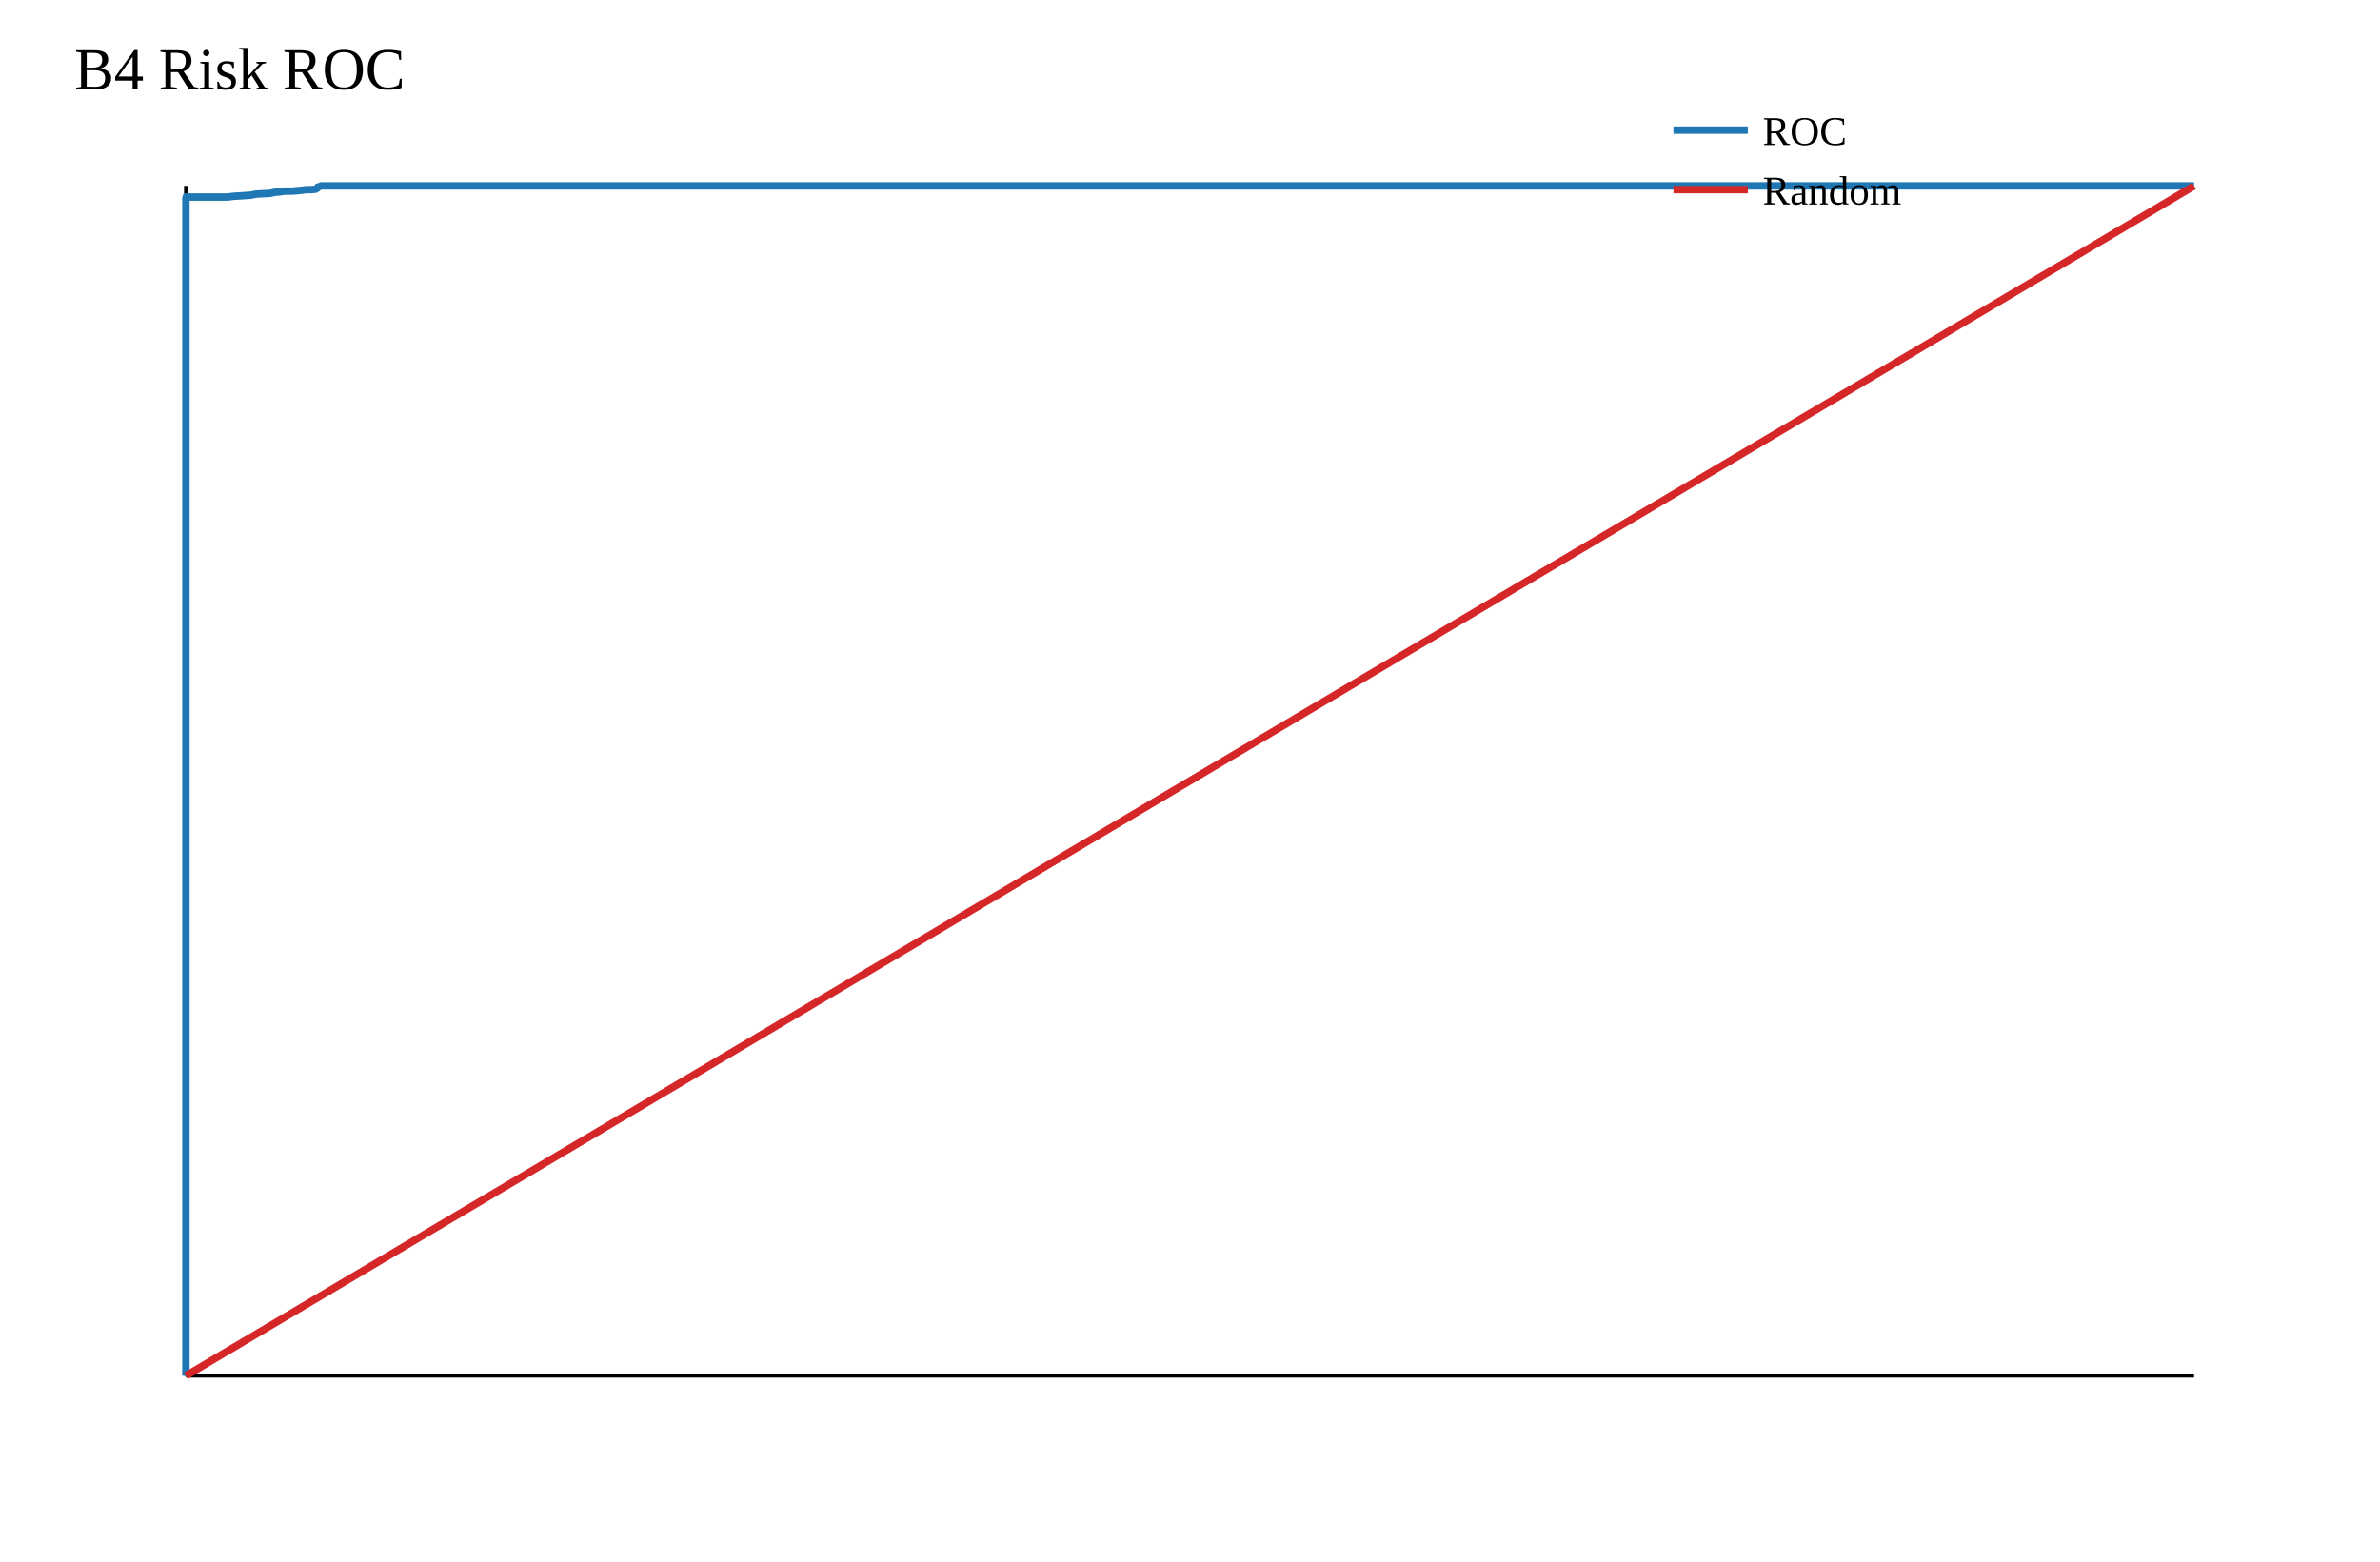
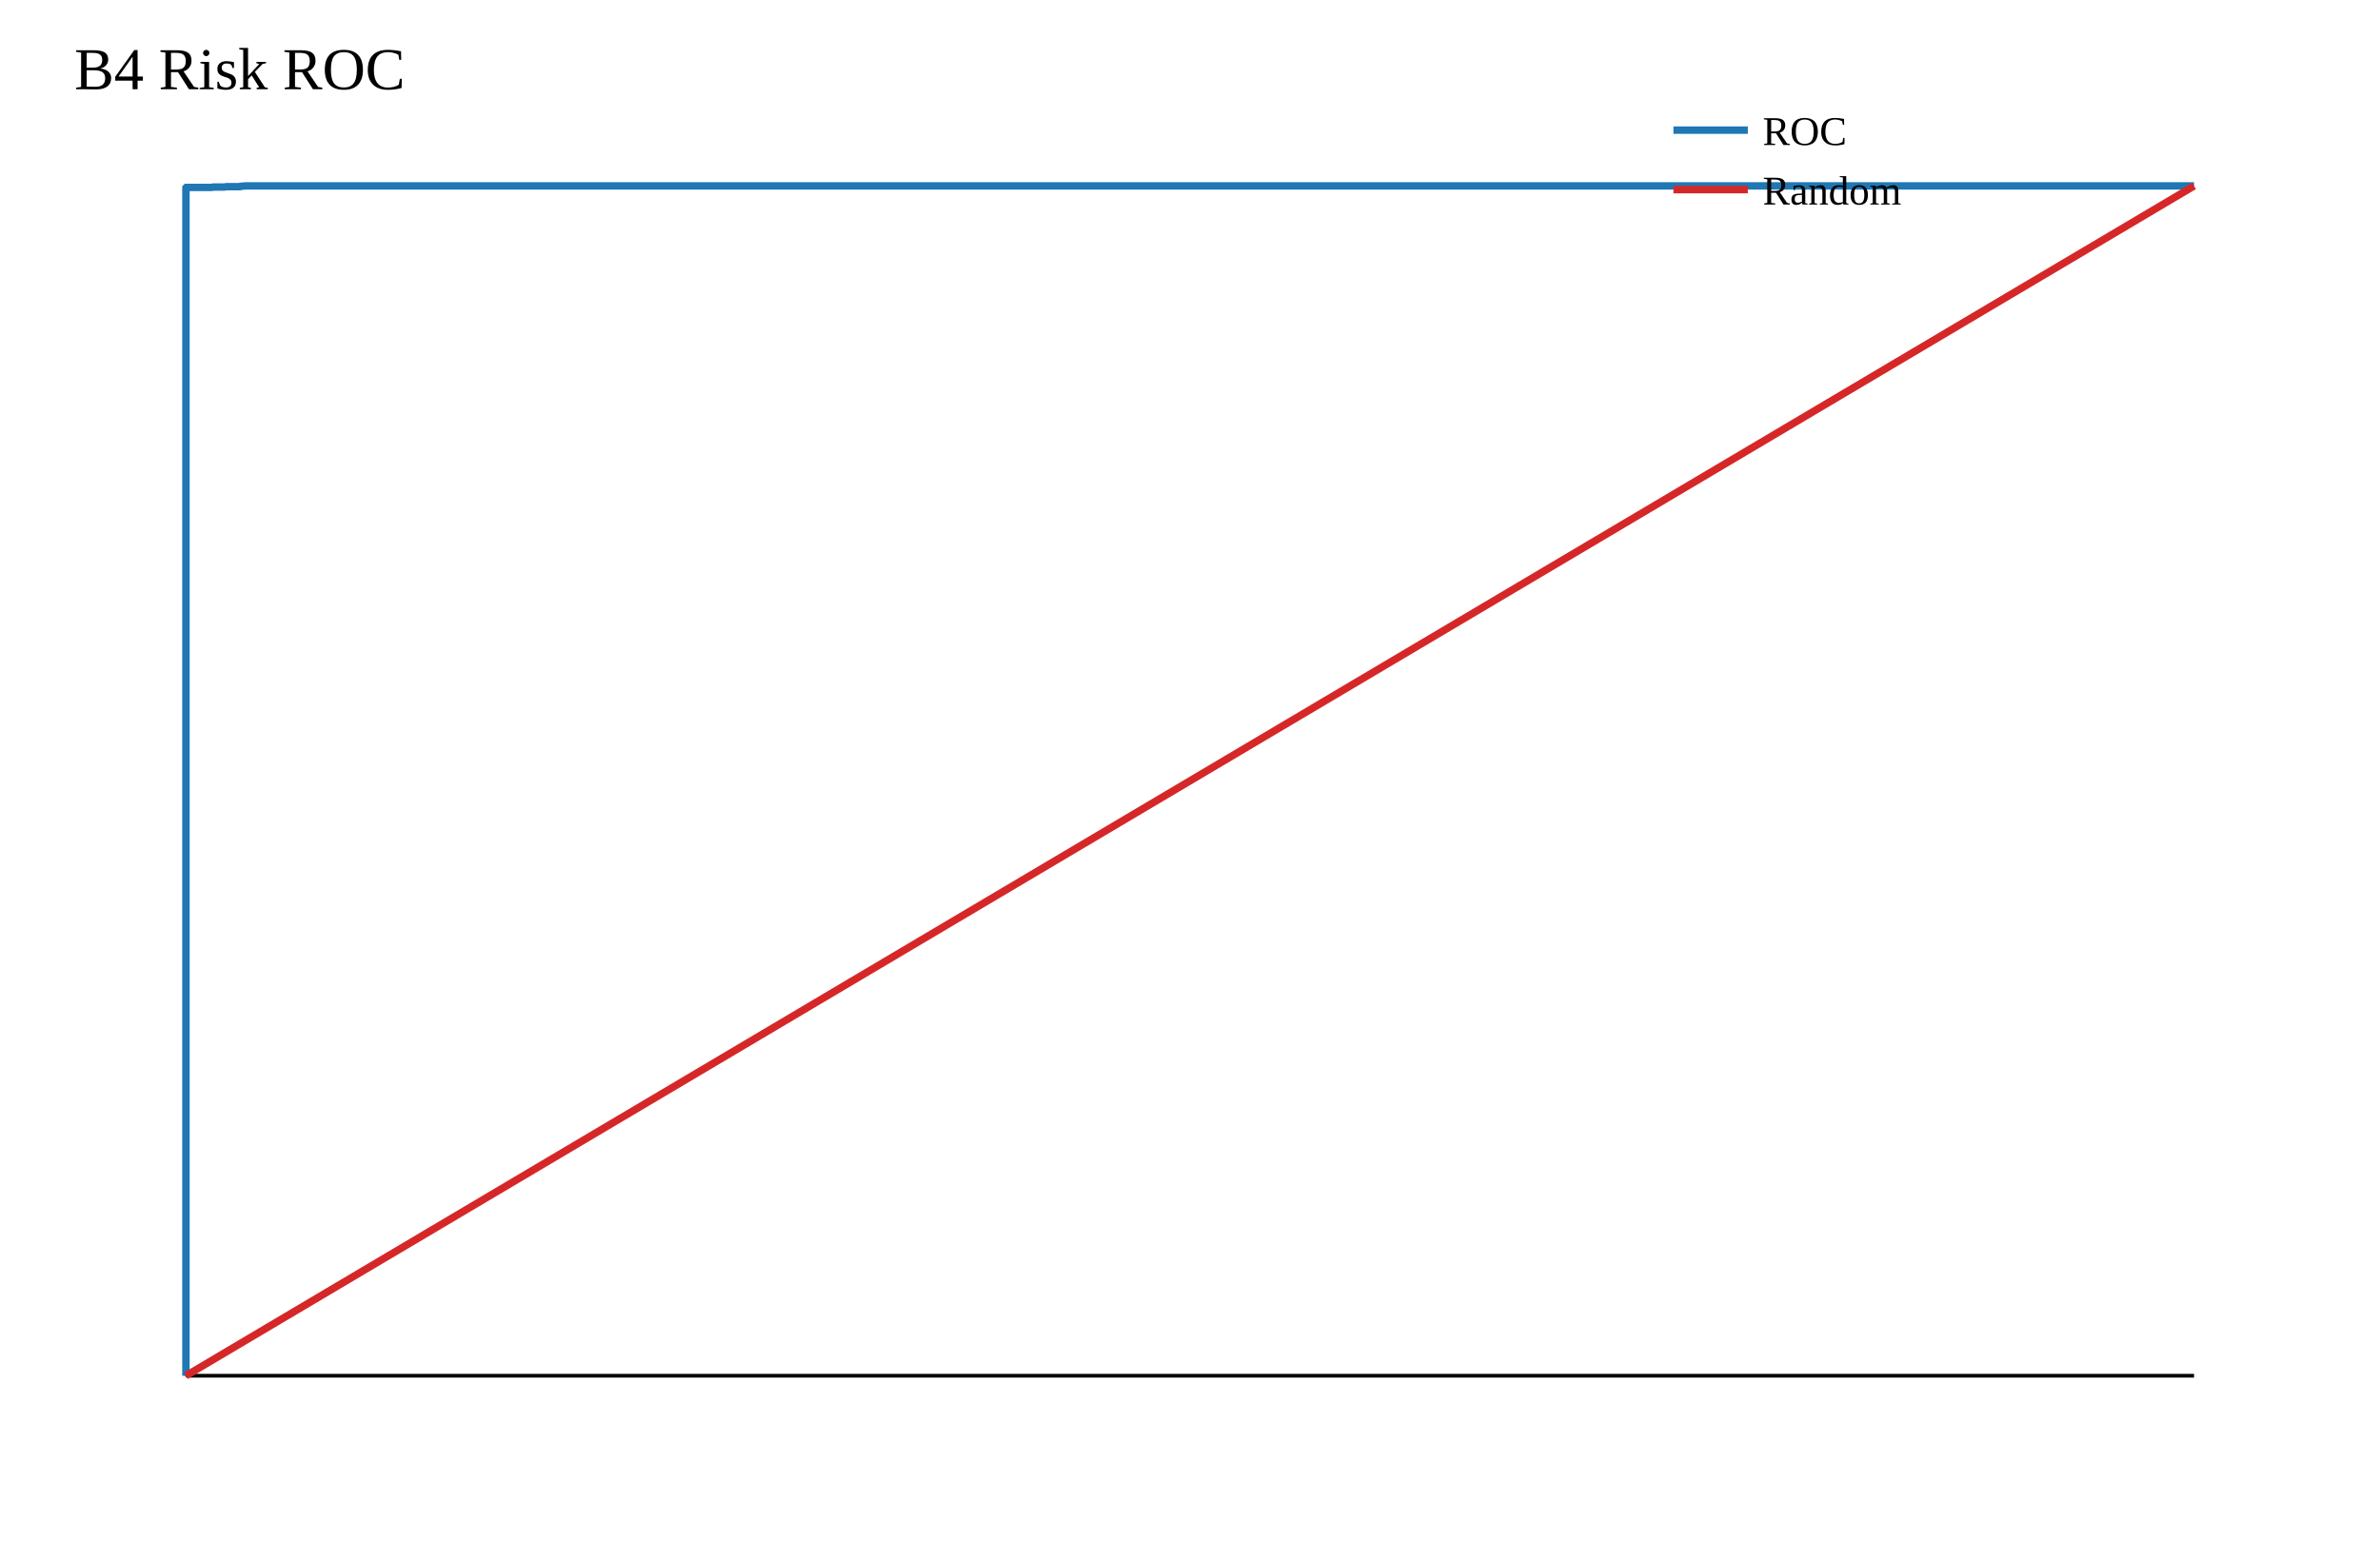
<svg xmlns="http://www.w3.org/2000/svg" width="640" height="420">
  <text x="20" y="24" font-size="16">B4 Risk ROC</text>
  <line x1="50" y1="370" x2="590" y2="370" stroke="black" />
  <line x1="50" y1="370" x2="50" y2="50" stroke="black" />
-   <polyline fill="none" stroke="#1f77b4" stroke-width="2" points="50.0,370.0 50.0,369.7 50.0,369.1 50.0,368.6 50.0,368.1 50.0,367.5 50.0,367.1 50.0,366.7 50.0,366.2 50.0,365.7 50.0,365.2 50.0,364.7 50.0,361.0 50.0,357.8 50.0,355.7 50.0,353.6 50.0,352.2 50.0,350.6 50.0,349.2 50.0,347.0 50.0,346.2 50.0,344.7 50.0,343.1 50.0,341.4 50.0,339.3 50.0,337.9 50.0,336.5 50.0,335.1 50.0,333.5 50.0,332.1 50.0,330.1 50.0,329.1 50.0,326.9 50.0,325.6 50.0,324.1 50.0,322.7 50.0,321.3 50.0,320.0 50.0,318.4 50.0,317.0 50.0,313.7 50.0,311.9 50.0,310.4 50.0,308.6 50.0,306.0 50.0,304.8 50.0,302.6 50.0,300.7 50.0,299.0 50.0,296.4 50.0,294.2 50.0,291.9 50.0,288.3 50.0,285.3 50.0,284.2 50.0,283.1 50.0,282.1 50.0,281.0 50.0,278.4 50.0,276.0 50.0,274.1 50.0,272.6 50.0,269.8 50.0,267.2 50.0,265.0 50.0,263.0 50.0,261.4 50.0,258.5 50.0,256.0 50.0,252.8 50.0,250.2 50.0,248.8 50.0,247.8 50.0,247.0 50.0,245.3 50.0,244.1 50.0,243.1 50.0,241.2 50.0,240.0 50.0,238.5 50.0,237.2 50.0,235.6 50.0,234.0 50.0,232.8 50.0,231.2 50.0,229.3 50.0,227.7 50.0,226.2 50.0,225.0 50.0,222.8 50.0,218.0 50.0,213.9 50.0,208.7 50.0,203.5 50.0,199.1 50.0,196.7 50.0,194.0 50.0,188.1 50.0,181.0 50.0,173.7 50.0,166.7 50.0,159.8 50.0,154.6 50.0,150.0 50.0,142.9 50.0,137.0 50.0,132.3 50.0,128.0 50.0,121.9 50.0,114.4 50.0,108.1 50.0,101.1 50.0,98.8 50.0,97.9 50.0,97.0 50.0,95.8 50.0,94.8 50.0,93.3 50.0,92.0 50.0,91.1 50.0,90.3 50.0,89.0 50.0,88.0 50.0,87.2 50.0,85.6 50.0,84.9 50.0,84.4 50.0,83.6 50.0,82.9 50.0,82.0 50.0,81.4 50.0,80.6 50.0,79.6 50.0,78.9 50.0,78.1 50.0,77.0 50.0,76.0 50.0,74.8 50.0,74.0 50.0,72.9 50.0,71.6 50.0,70.3 50.0,69.2 50.0,68.1 50.0,67.0 50.0,65.4 50.0,64.5 50.0,63.7 50.0,62.1 50.0,61.3 50.0,60.1 50.0,59.2 50.0,58.0 50.0,57.3 50.0,56.6 50.0,55.3 50.0,54.9 50.0,54.1 50.0,53.7 50.0,53.3 50.1,53.0 50.8,53.0 51.6,53.0 52.8,53.0 54.6,53.0 56.6,53.0 57.8,53.0 59.9,53.0 61.1,53.0 62.8,52.8 64.4,52.7 65.9,52.6 67.4,52.5 68.9,52.2 70.8,52.1 72.6,52.0 74.0,51.7 75.2,51.6 76.7,51.4 78.6,51.4 80.8,51.2 82.4,51.0 83.7,51.0 84.8,50.9 85.3,50.6 85.5,50.3 86.4,50.0 88.6,50.0 92.0,50.0 95.5,50.0 105.5,50.0 119.6,50.0 131.9,50.0 148.0,50.0 168.2,50.0 194.3,50.0 214.7,50.0 238.1,50.0 258.1,50.0 272.6,50.0 286.2,50.0 308.1,50.0 331.0,50.0 349.9,50.0 363.3,50.0 381.4,50.0 399.8,50.0 416.0,50.0 433.1,50.0 453.2,50.0 470.2,50.0 487.2,50.0 495.9,50.0 498.4,50.0 500.4,50.0 502.2,50.0 504.0,50.0 590.0,50.0 590.0,50.0" />
+   <polyline fill="none" stroke="#1f77b4" stroke-width="2" points="50.0,370.0 50.0,365.8 50.0,365.6 50.0,365.3 50.0,365.1 50.0,364.9 50.0,364.7 50.0,364.5 50.0,364.3 50.0,364.1 50.0,363.9 50.0,363.7 50.0,363.5 50.0,363.3 50.0,362.7 50.0,362.1 50.0,361.8 50.0,361.4 50.0,361.0 50.0,360.5 50.0,359.6 50.0,358.1 50.0,356.4 50.0,354.9 50.0,352.4 50.0,351.2 50.0,349.6 50.0,348.2 50.0,346.4 50.0,345.2 50.0,343.6 50.0,342.1 50.0,340.8 50.0,338.4 50.0,337.1 50.0,335.3 50.0,333.8 50.0,332.4 50.0,330.9 50.0,329.3 50.0,327.0 50.0,324.5 50.0,322.5 50.0,321.0 50.0,319.0 50.0,316.4 50.0,314.8 50.0,312.6 50.0,310.6 50.0,307.3 50.0,305.3 50.0,303.5 50.0,300.0 50.0,297.2 50.0,294.3 50.0,293.3 50.0,292.2 50.0,291.0 50.0,289.7 50.0,286.0 50.0,283.9 50.0,282.2 50.0,280.4 50.0,277.4 50.0,274.2 50.0,271.7 50.0,270.0 50.0,268.1 50.0,265.1 50.0,261.6 50.0,259.5 50.0,256.4 50.0,255.2 50.0,254.1 50.0,252.5 50.0,251.0 50.0,249.9 50.0,248.7 50.0,246.6 50.0,245.3 50.0,243.9 50.0,242.5 50.0,240.9 50.0,239.0 50.0,237.8 50.0,235.9 50.0,234.1 50.0,232.5 50.0,230.4 50.0,229.1 50.0,226.6 50.0,221.5 50.0,216.9 50.0,210.6 50.0,205.6 50.0,201.3 50.0,198.9 50.0,195.8 50.0,189.2 50.0,181.9 50.0,173.5 50.0,166.5 50.0,159.4 50.0,153.6 50.0,148.9 50.0,140.5 50.0,134.8 50.0,130.3 50.0,125.3 50.0,118.4 50.0,110.7 50.0,104.3 50.0,97.5 50.0,95.2 50.0,94.3 50.0,93.4 50.0,92.3 50.0,91.3 50.0,89.5 50.0,88.3 50.0,87.3 50.0,86.7 50.0,85.6 50.0,84.6 50.0,83.9 50.0,82.2 50.0,81.7 50.0,81.3 50.0,80.7 50.0,80.1 50.0,79.4 50.0,79.0 50.0,78.2 50.0,77.3 50.0,76.6 50.0,75.9 50.0,74.8 50.0,73.8 50.0,72.6 50.0,71.7 50.0,70.7 50.0,69.2 50.0,67.7 50.0,66.6 50.0,65.6 50.0,64.4 50.0,62.7 50.0,61.7 50.0,60.9 50.0,59.2 50.0,58.4 50.0,57.1 50.0,56.3 50.0,55.0 50.0,54.4 50.0,53.9 50.0,52.6 50.0,52.3 50.0,51.7 50.0,51.6 50.0,51.4 50.0,51.2 50.0,51.0 50.0,50.9 50.0,50.7 50.0,50.5 50.1,50.4 50.4,50.4 50.7,50.4 51.4,50.4 52.2,50.4 52.9,50.4 53.4,50.4 54.2,50.4 54.9,50.4 55.5,50.4 56.2,50.4 56.8,50.4 57.5,50.3 58.1,50.3 59.0,50.3 59.7,50.3 60.3,50.3 60.9,50.2 61.6,50.2 62.5,50.2 63.4,50.2 63.9,50.2 64.5,50.2 64.7,50.1 64.9,50.1 66.0,50.0 68.7,50.0 73.1,50.0 77.5,50.0 88.6,50.0 103.6,50.0 116.7,50.0 134.1,50.0 155.6,50.0 183.7,50.0 205.4,50.0 230.0,50.0 251.4,50.0 267.0,50.0 281.7,50.0 305.2,50.0 329.4,50.0 350.0,50.0 364.2,50.0 383.9,50.0 402.9,50.0 420.1,50.0 437.9,50.0 459.0,50.0 476.8,50.0 494.8,50.0 504.0,50.0 506.9,50.0 509.1,50.0 511.2,50.0 513.1,50.0 590.0,50.0 590.0,50.0" />
  <line x1="450" y1="35" x2="470" y2="35" stroke="#1f77b4" stroke-width="2" />
  <text x="474" y="39" font-size="11">ROC</text>
  <polyline fill="none" stroke="#d62728" stroke-width="2" points="50.0,370.0 590.0,50.0" />
  <line x1="450" y1="51" x2="470" y2="51" stroke="#d62728" stroke-width="2" />
  <text x="474" y="55" font-size="11">Random</text>
</svg>
